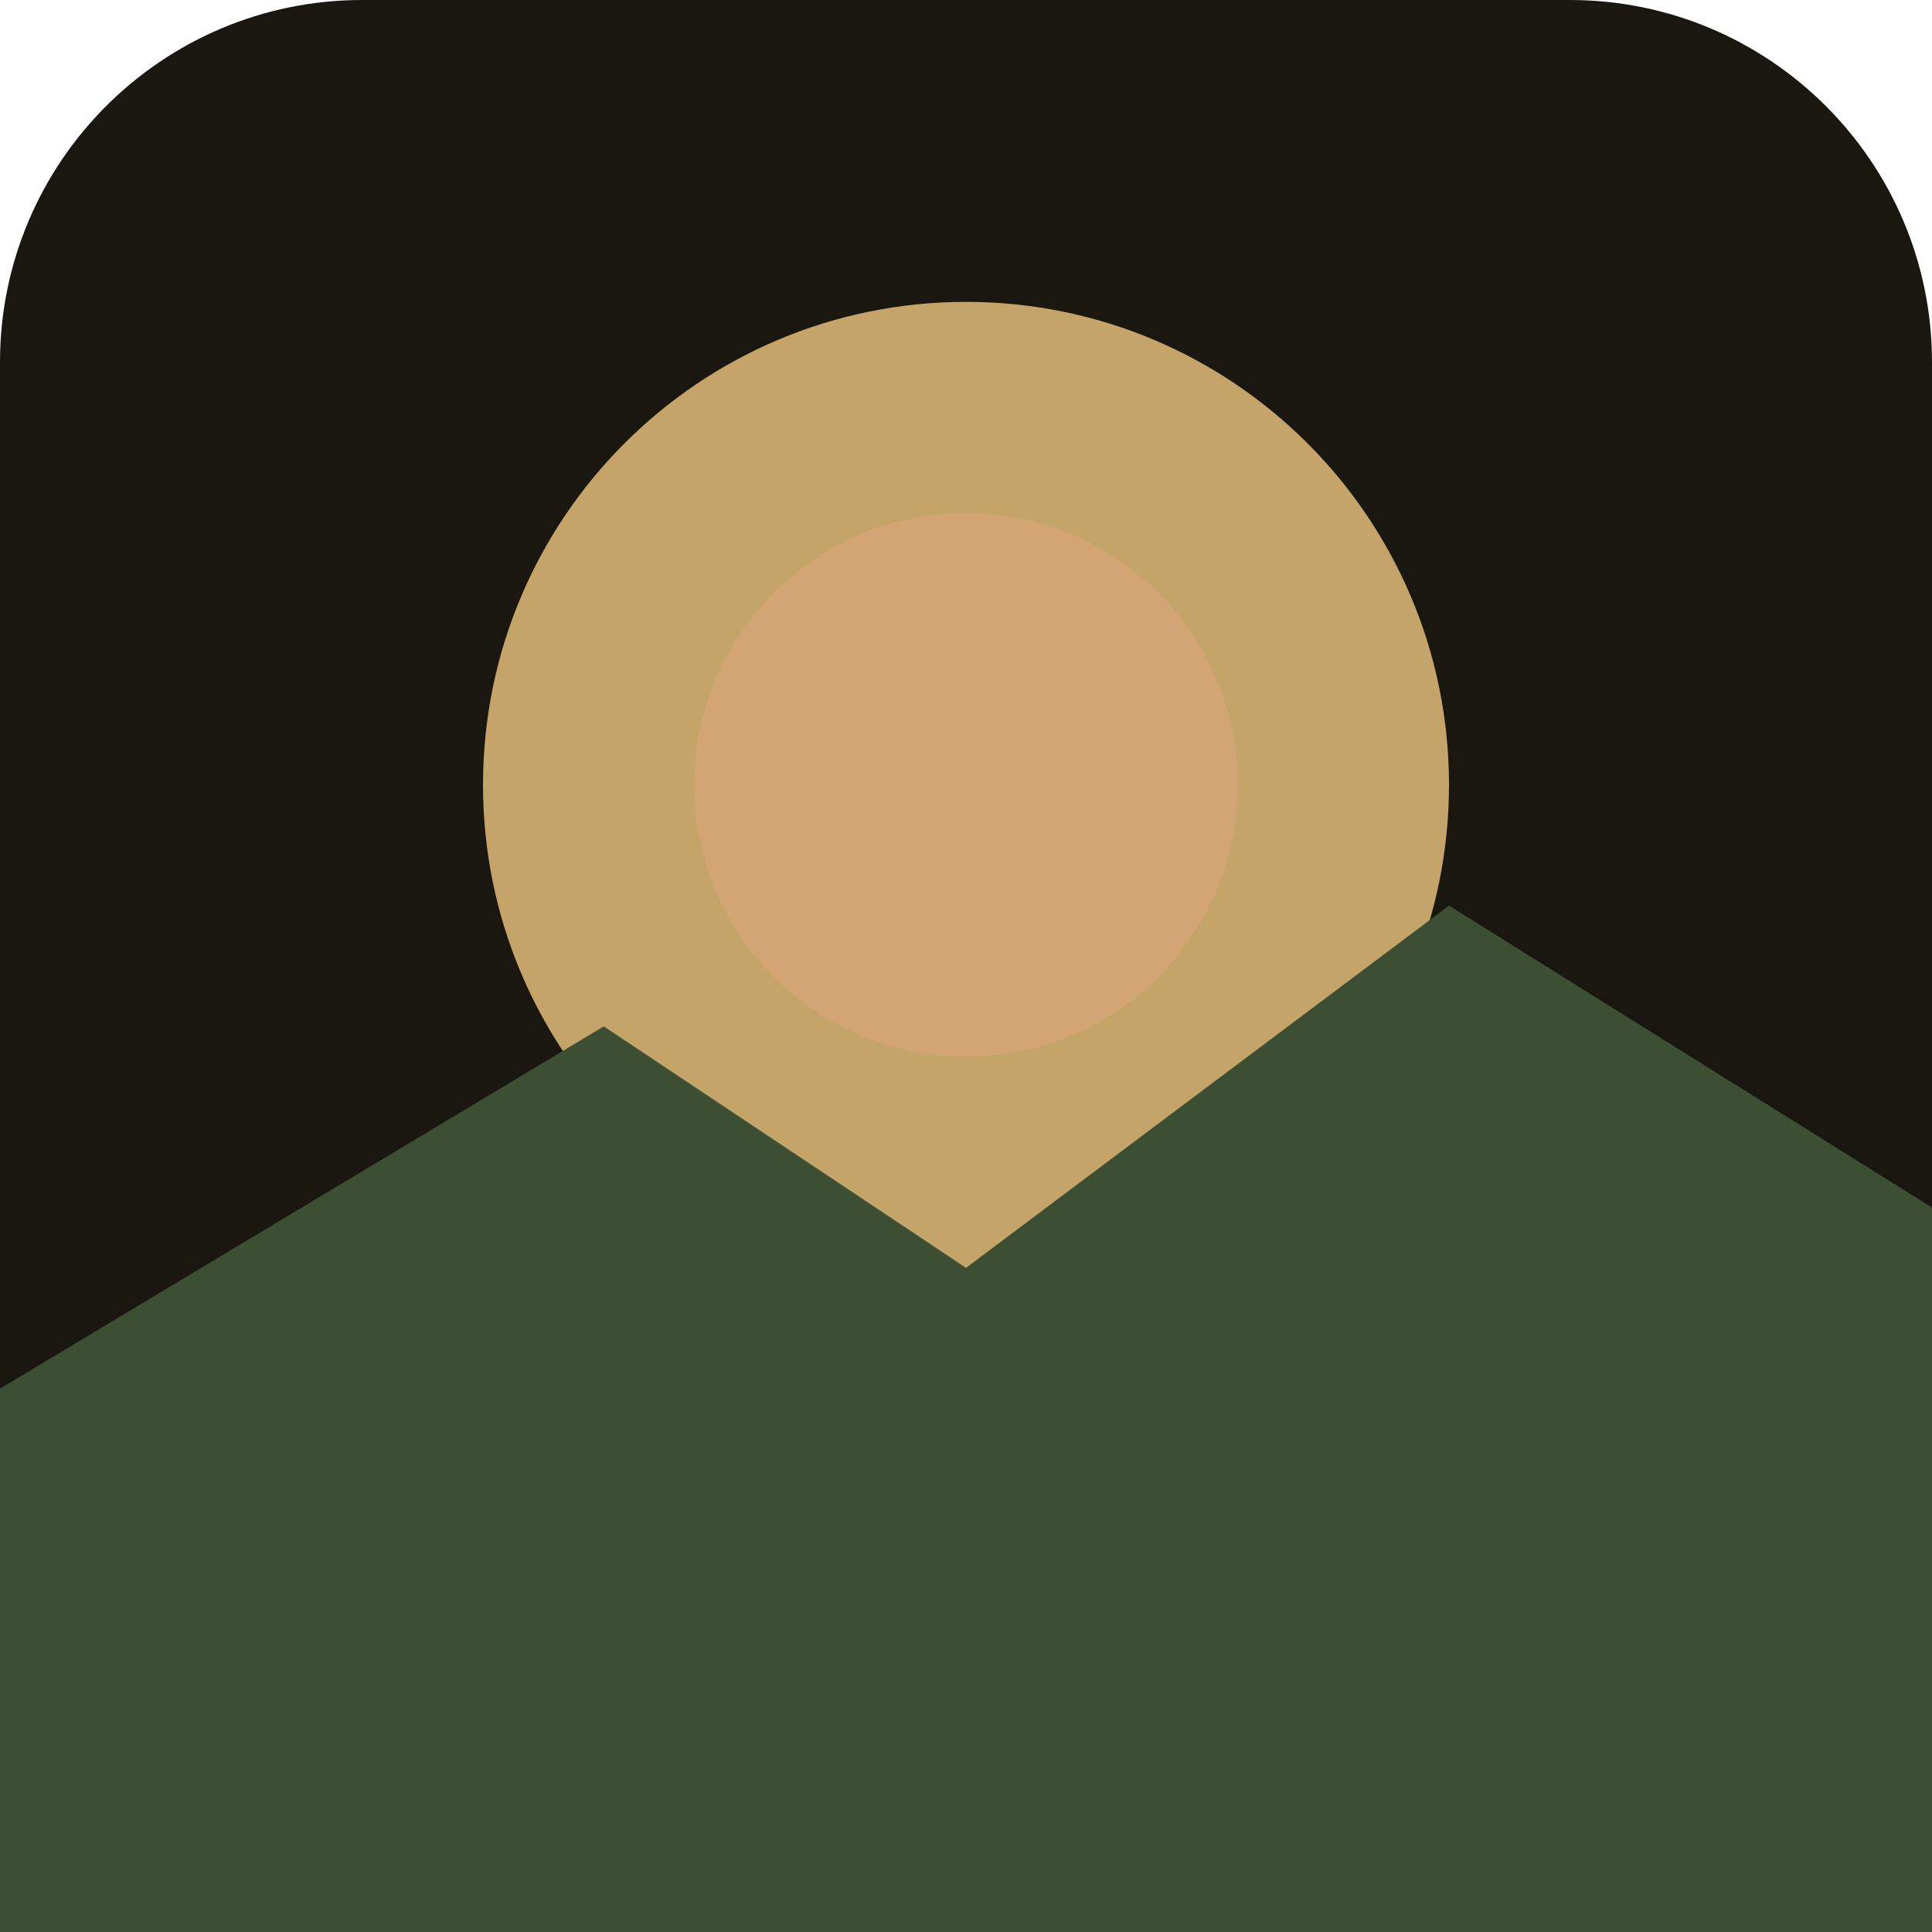
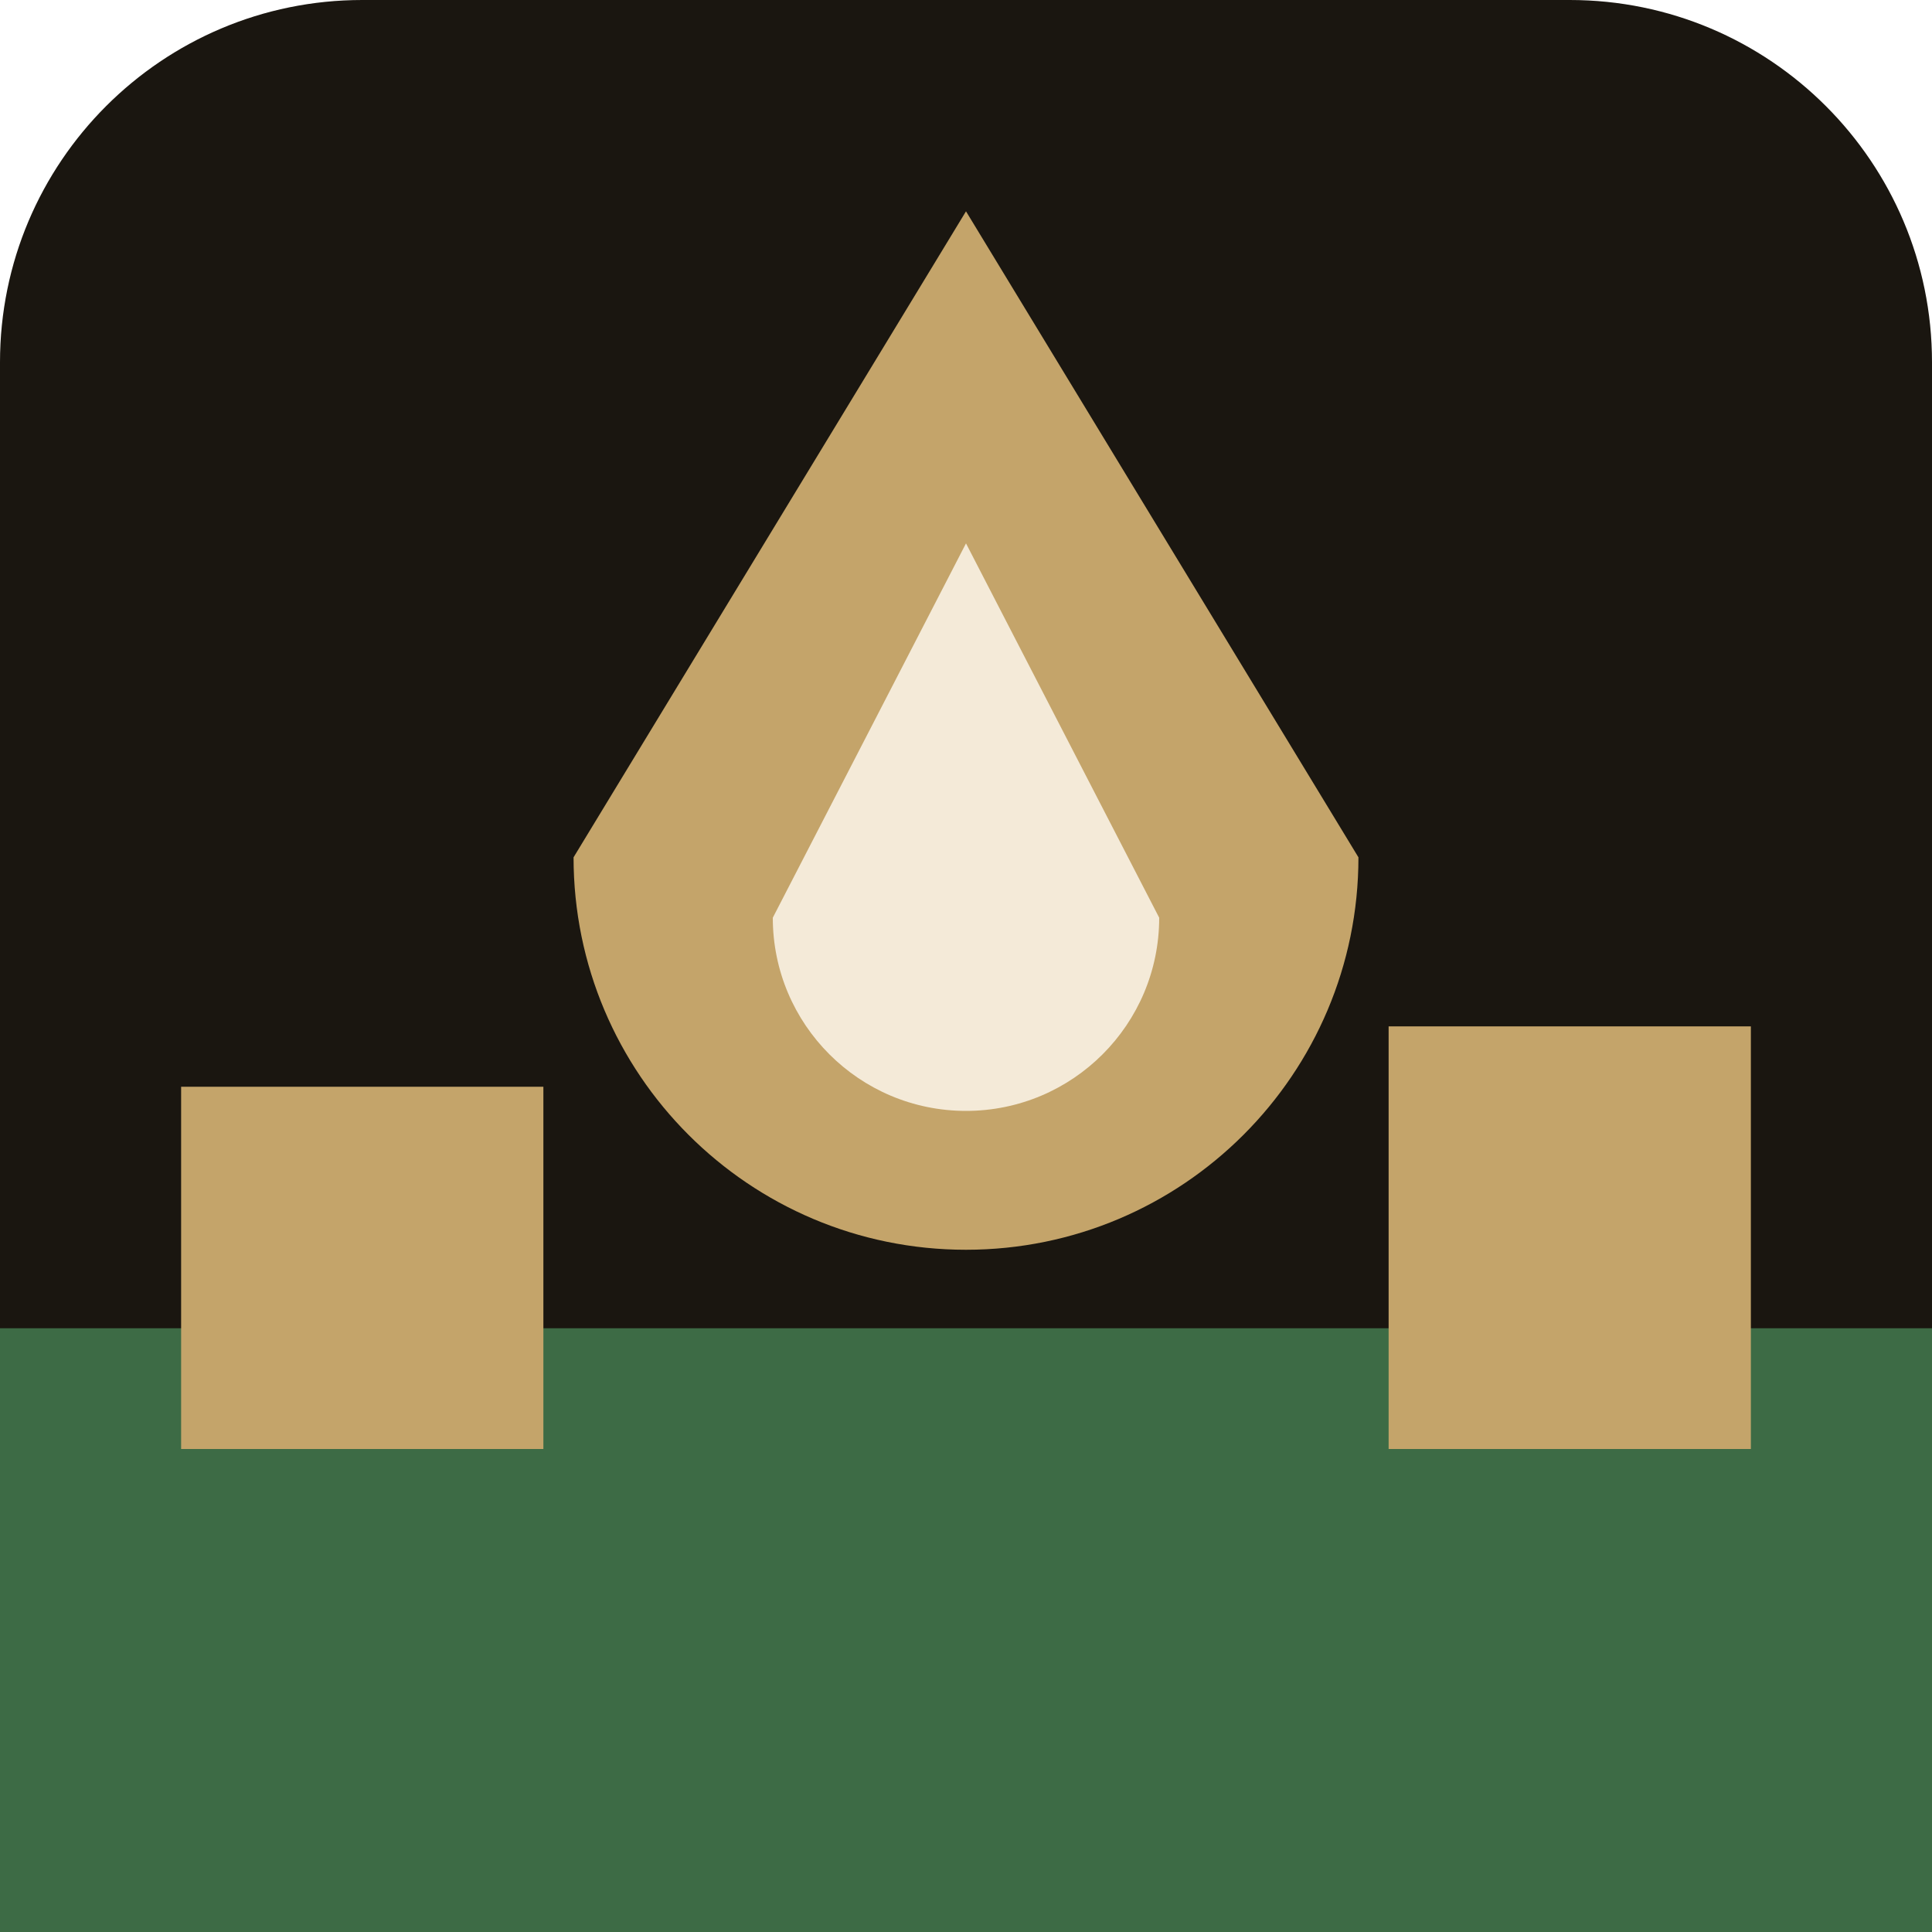
<svg xmlns="http://www.w3.org/2000/svg" viewBox="0 0 32 32">
  <rect width="32" height="32" rx="6" fill="#1a1610" />
-   <circle cx="16" cy="13" r="8" fill="#c4a468" />
-   <circle cx="16" cy="13" r="4.5" fill="#d4a574" />
-   <path d="M0 23 L10 17 L16 21 L24 15 L32 20 V32 H0 Z" fill="#3d4f32" />
+   <path d="M0 22h32v10H0z" fill="#3d6b45" />
+   <rect x="3" y="18" width="6" height="6" fill="#c4a46a" />
+   <rect x="23" y="17" width="6" height="7" fill="#c4a46a" />
+   <path d="M16 3.5 22.5 14.2A6.2 6.2 0 1 1 9.5 14.2Z" fill="#c4a46a" />
+   <path d="M16 9 19.2 15.2A3.1 3.1 0 1 1 12.8 15.2Z" fill="#f4ead8" />
</svg>
